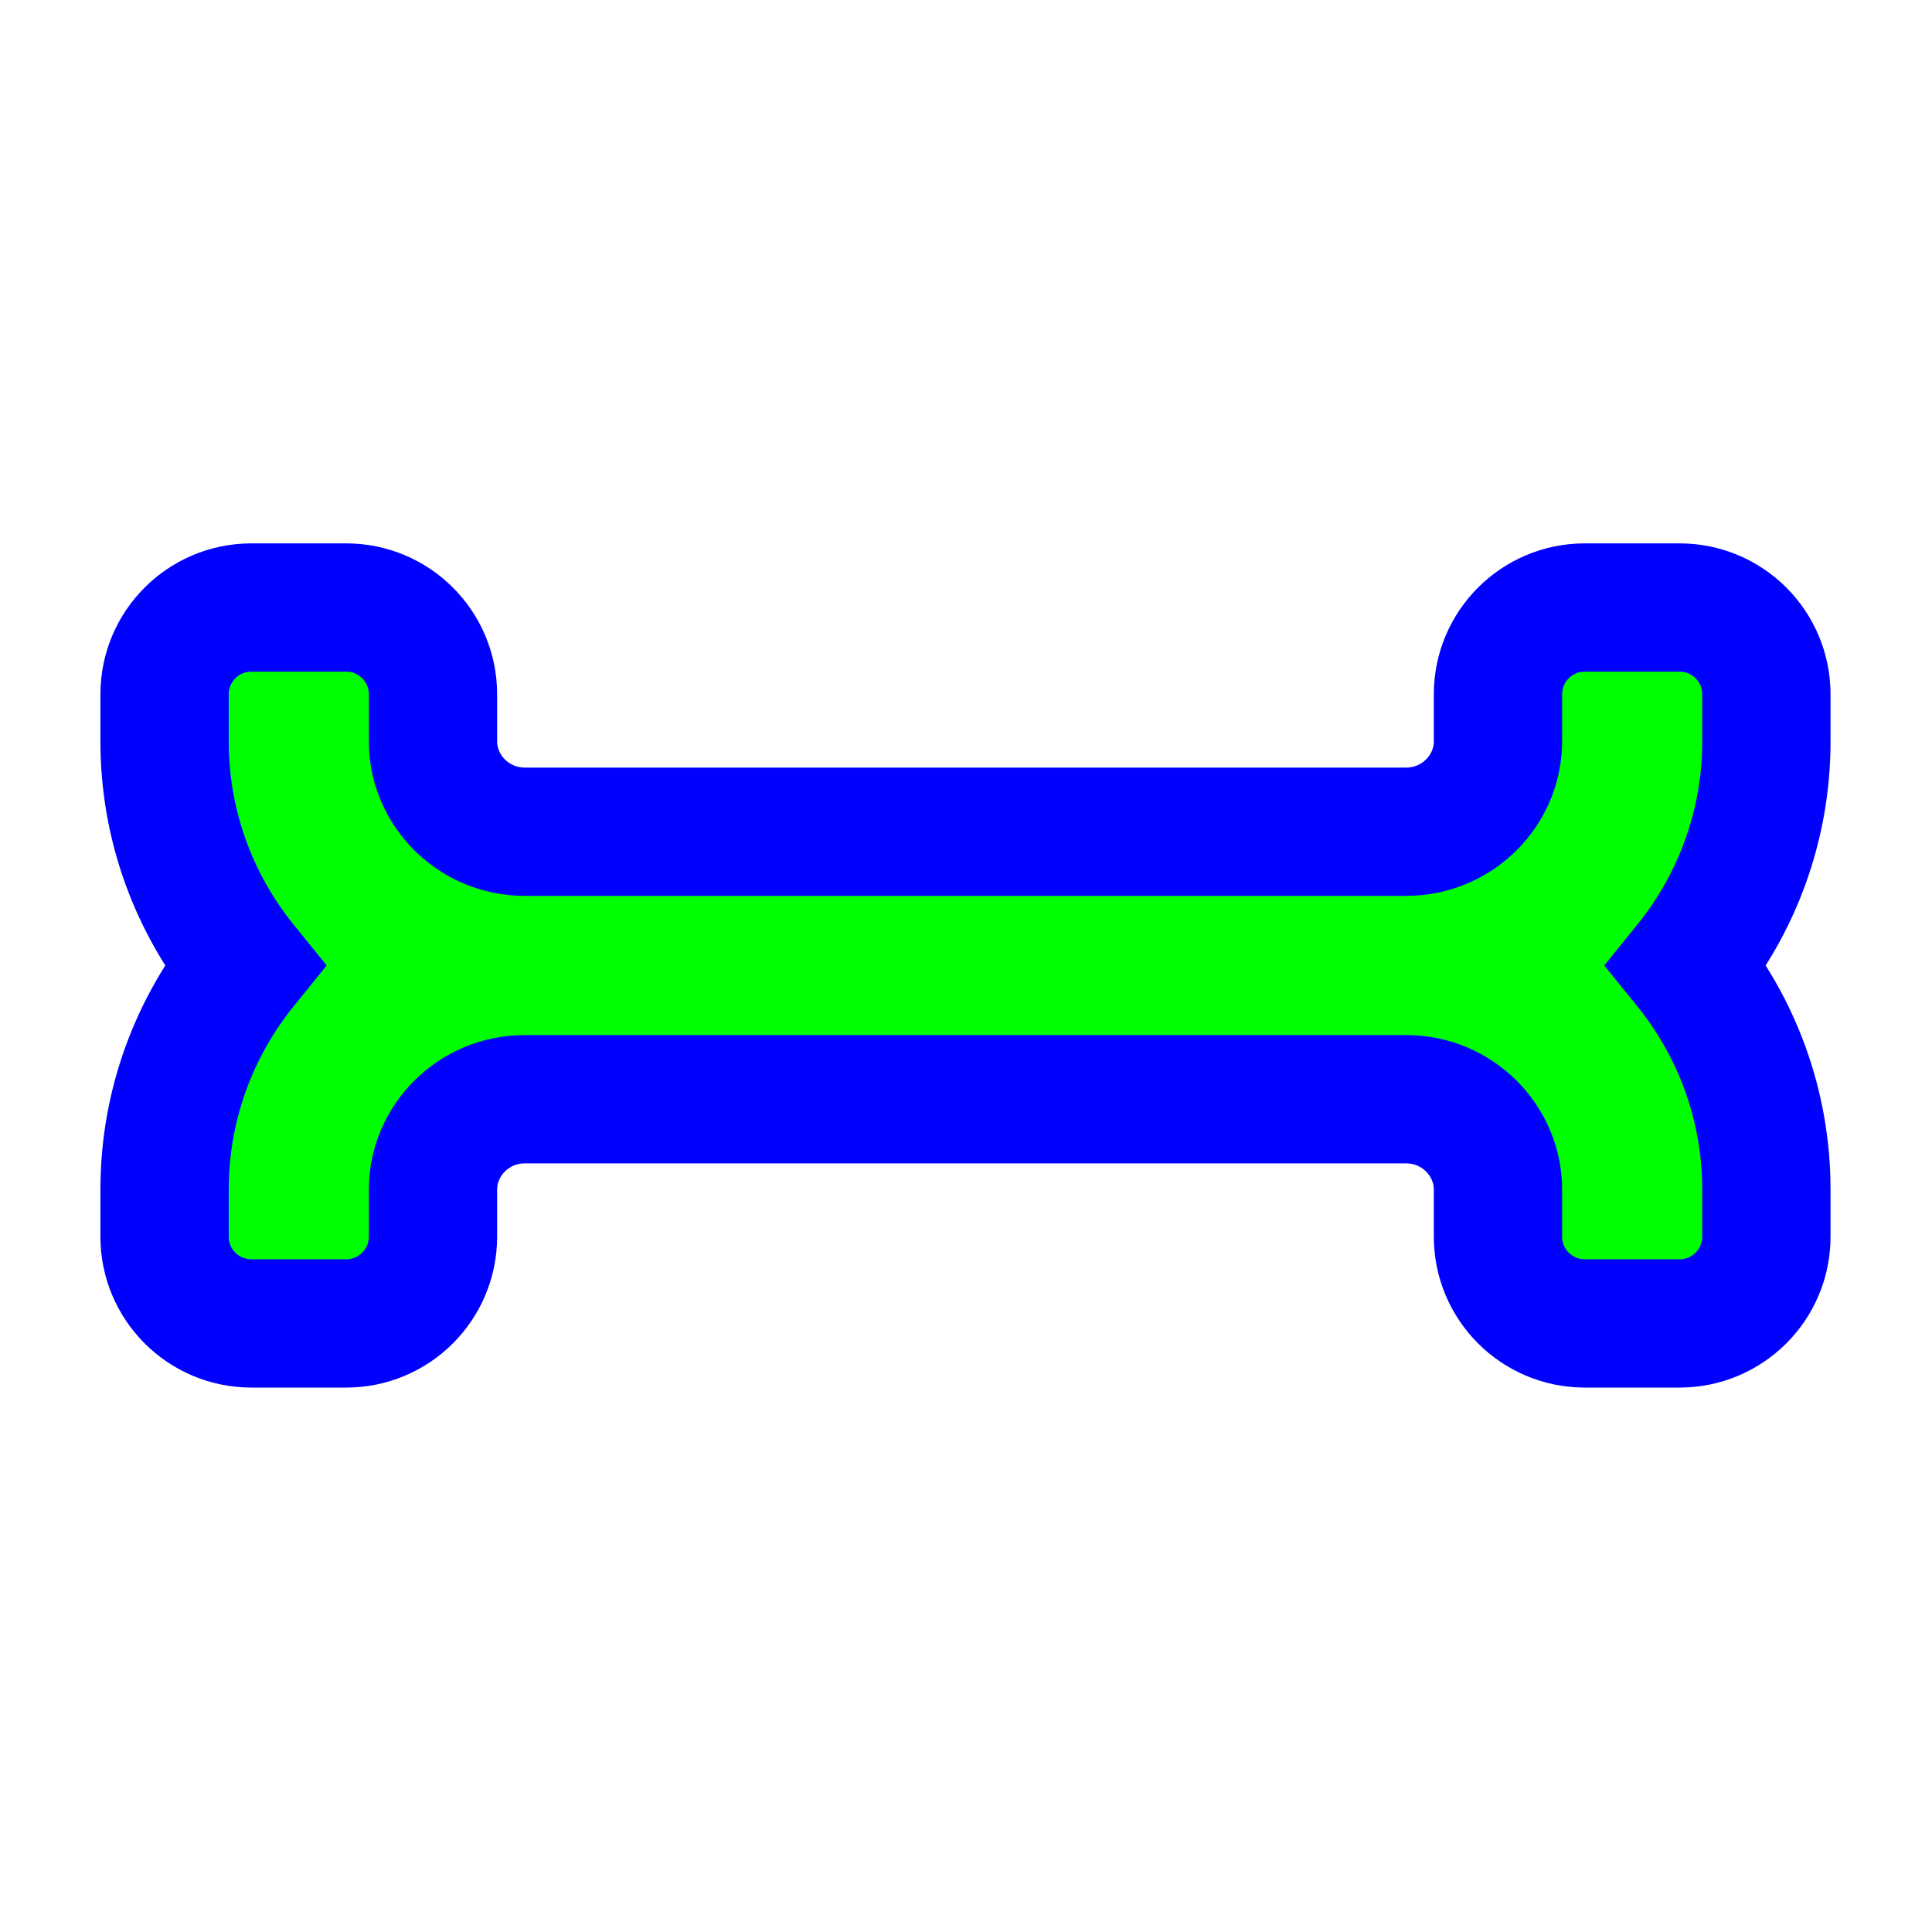
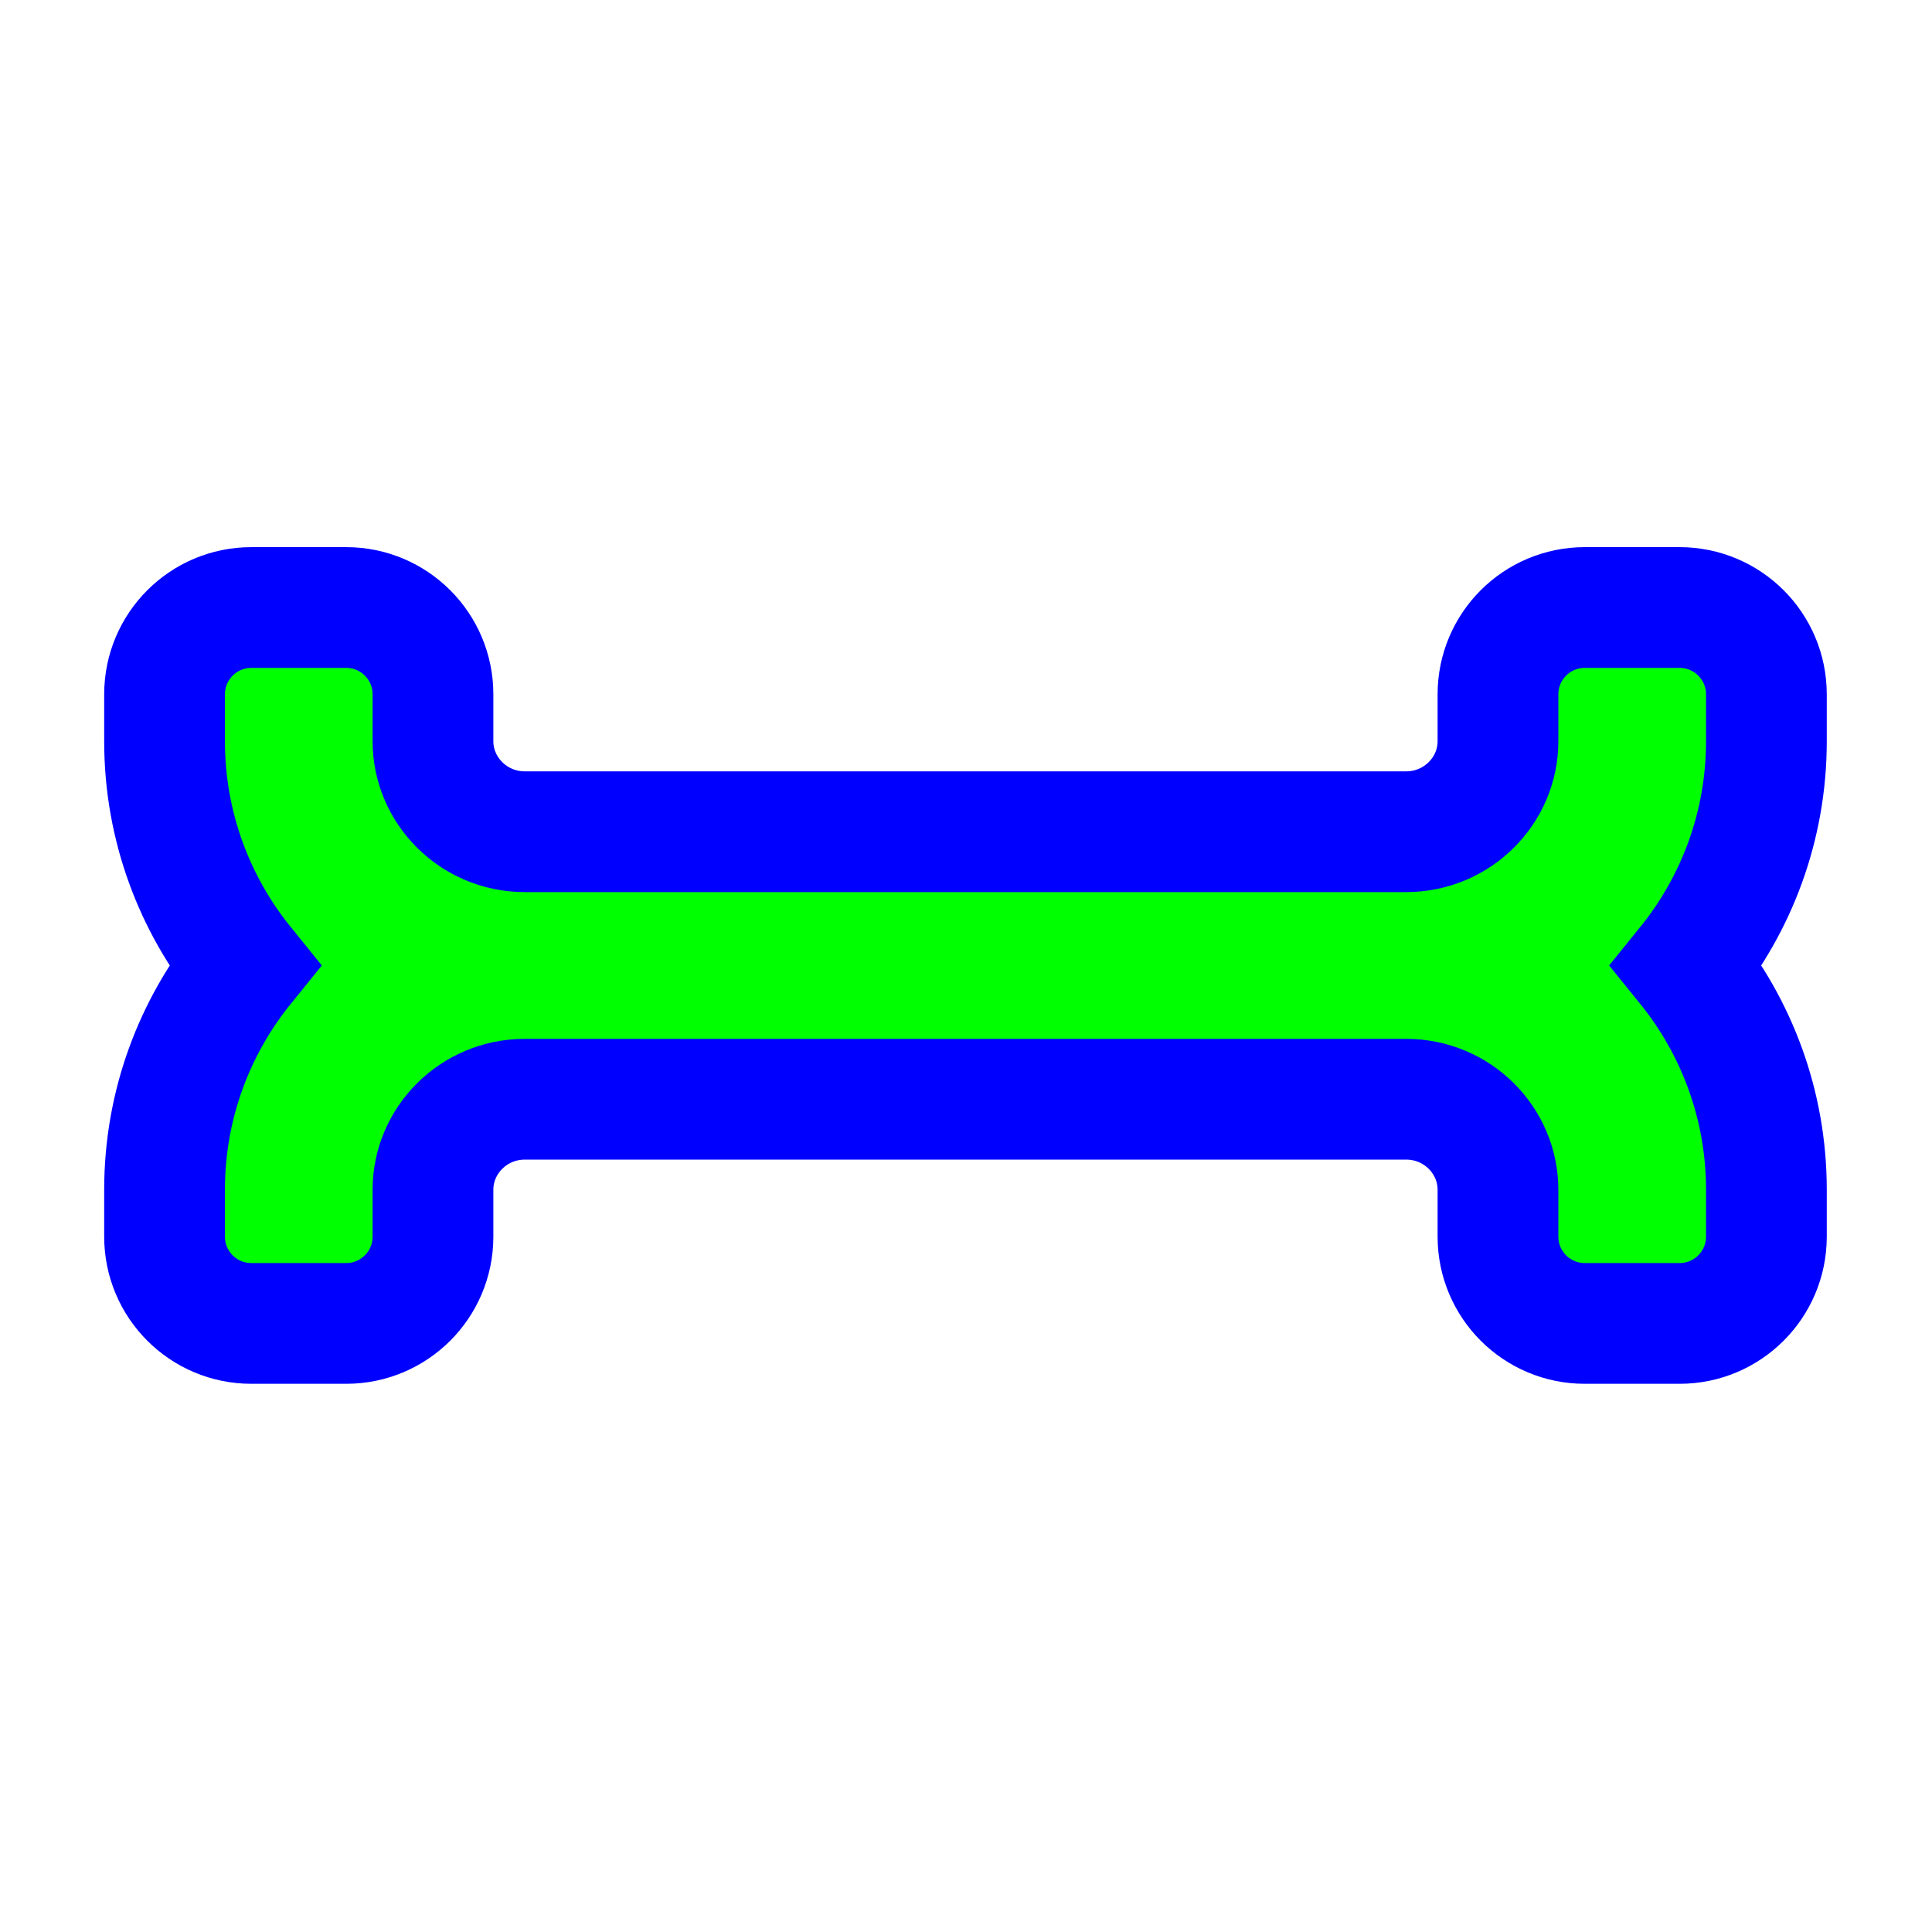
<svg xmlns="http://www.w3.org/2000/svg" width="256" height="256" viewBox="0 0 256 256" fill="none">
-   <path d="M223.514 127.93C230.09 119.813 234.056 109.475 234.056 98.224V92C234.056 85.649 228.908 80.5 222.556 80.5H209.989C203.638 80.5 198.489 85.649 198.489 92V98.224C198.489 104.746 193.1 110.207 186.326 110.207H69.535C62.761 110.207 57.372 104.746 57.372 98.224V92C57.372 85.649 52.223 80.5 45.872 80.5H33.305C26.954 80.5 21.805 85.649 21.805 92V98.224C21.805 109.475 25.772 119.813 32.348 127.93C25.772 136.048 21.805 146.386 21.805 157.637V163.861C21.805 170.212 26.954 175.361 33.305 175.361H45.872C52.223 175.361 57.372 170.212 57.372 163.861V157.637C57.372 151.115 62.761 145.654 69.535 145.654H186.326C193.1 145.654 198.489 151.115 198.489 157.637V163.861C198.489 170.212 203.638 175.361 209.989 175.361H222.556C228.908 175.361 234.056 170.212 234.056 163.861V157.637C234.056 146.386 230.09 136.048 223.514 127.93Z" fill="#00FF00" stroke="#0000FF" stroke-width="17" />
+   <path d="M223.514 127.93C230.09 119.813 234.056 109.475 234.056 98.224V92C234.056 85.649 228.908 80.5 222.556 80.5H209.989C203.638 80.5 198.489 85.649 198.489 92V98.224C198.489 104.746 193.1 110.207 186.326 110.207H69.535C62.761 110.207 57.372 104.746 57.372 98.224V92C57.372 85.649 52.223 80.5 45.872 80.5H33.305C26.954 80.5 21.805 85.649 21.805 92V98.224C21.805 109.475 25.772 119.813 32.348 127.93C25.772 136.048 21.805 146.386 21.805 157.637V163.861C21.805 170.212 26.954 175.361 33.305 175.361H45.872C52.223 175.361 57.372 170.212 57.372 163.861V157.637C57.372 151.115 62.761 145.654 69.535 145.654H186.326C193.1 145.654 198.489 151.115 198.489 157.637V163.861C198.489 170.212 203.638 175.361 209.989 175.361H222.556C228.908 175.361 234.056 170.212 234.056 163.861V157.637C234.056 146.386 230.09 136.048 223.514 127.93Z" fill="#00FF00" stroke="#0000FF" stroke-width="16" />
</svg>
